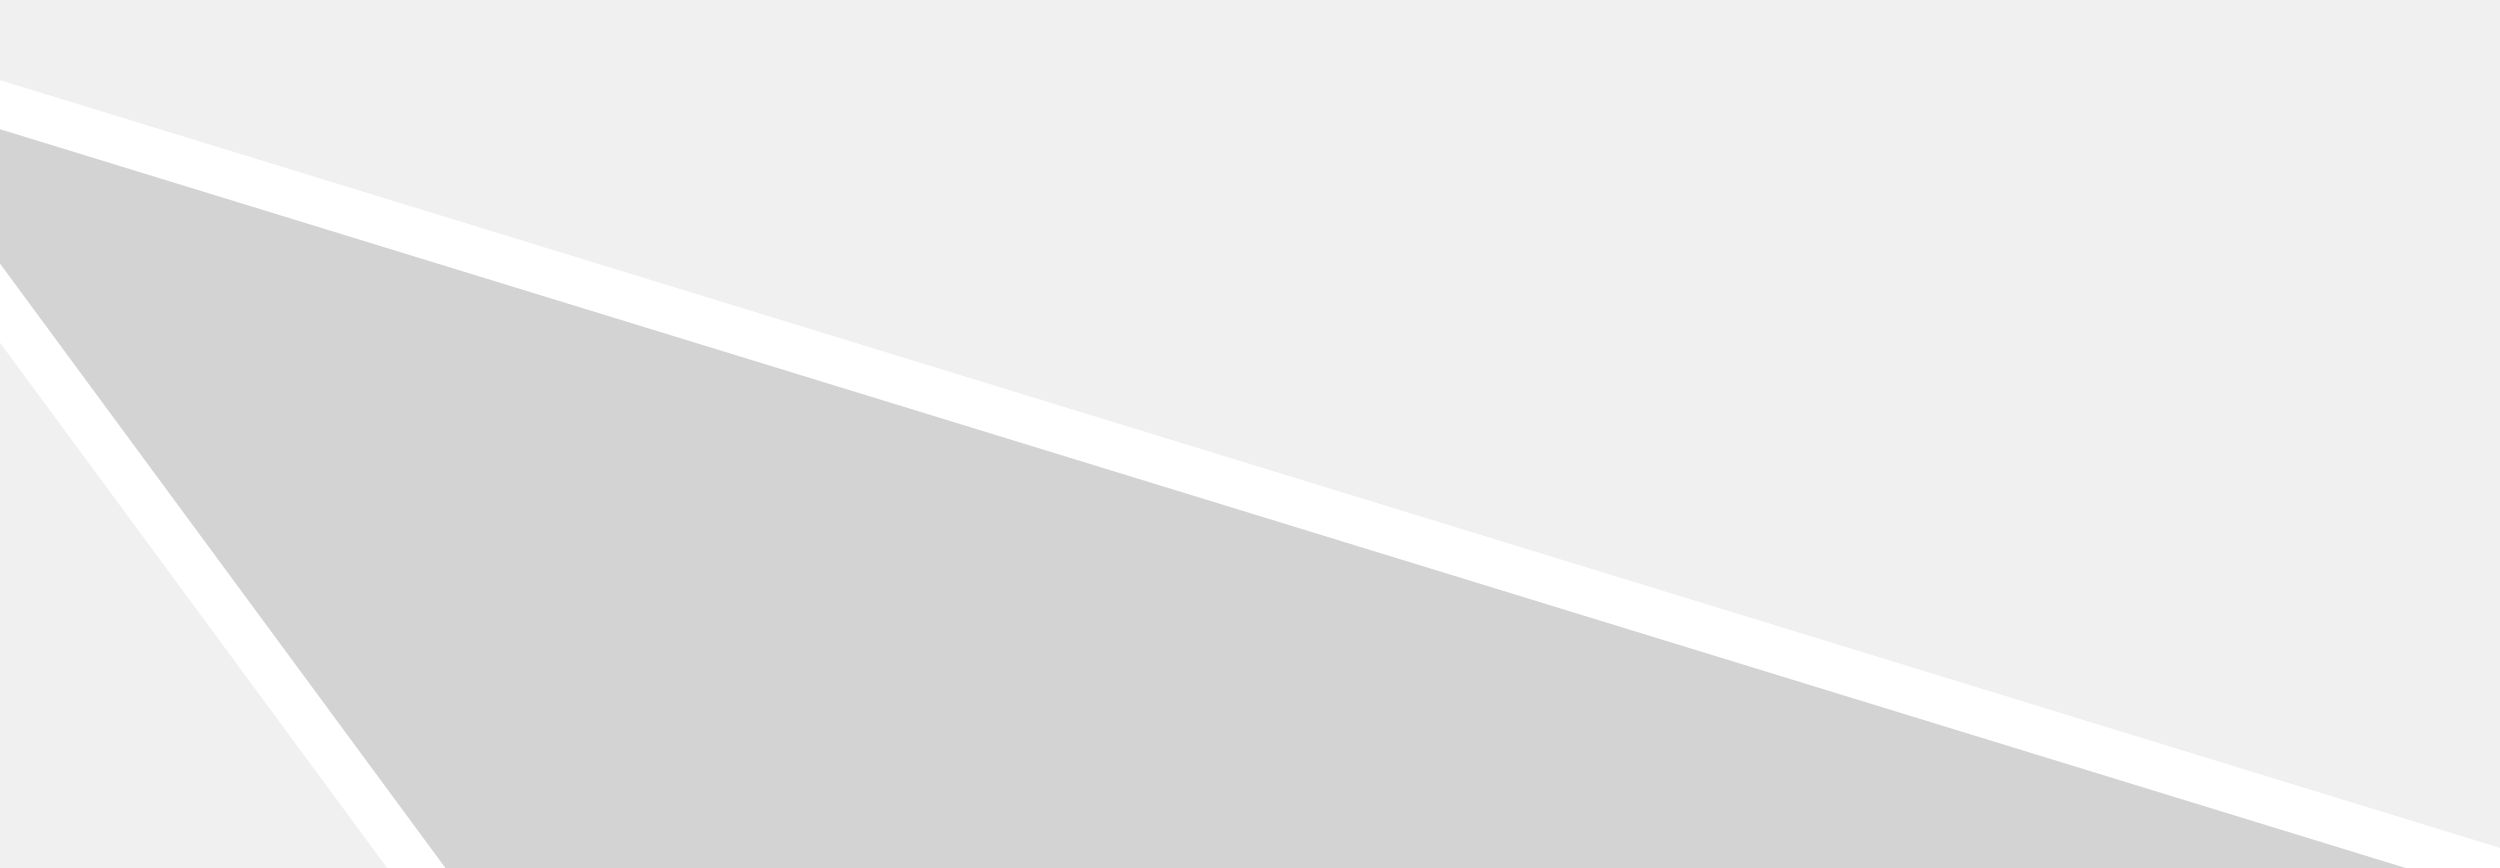
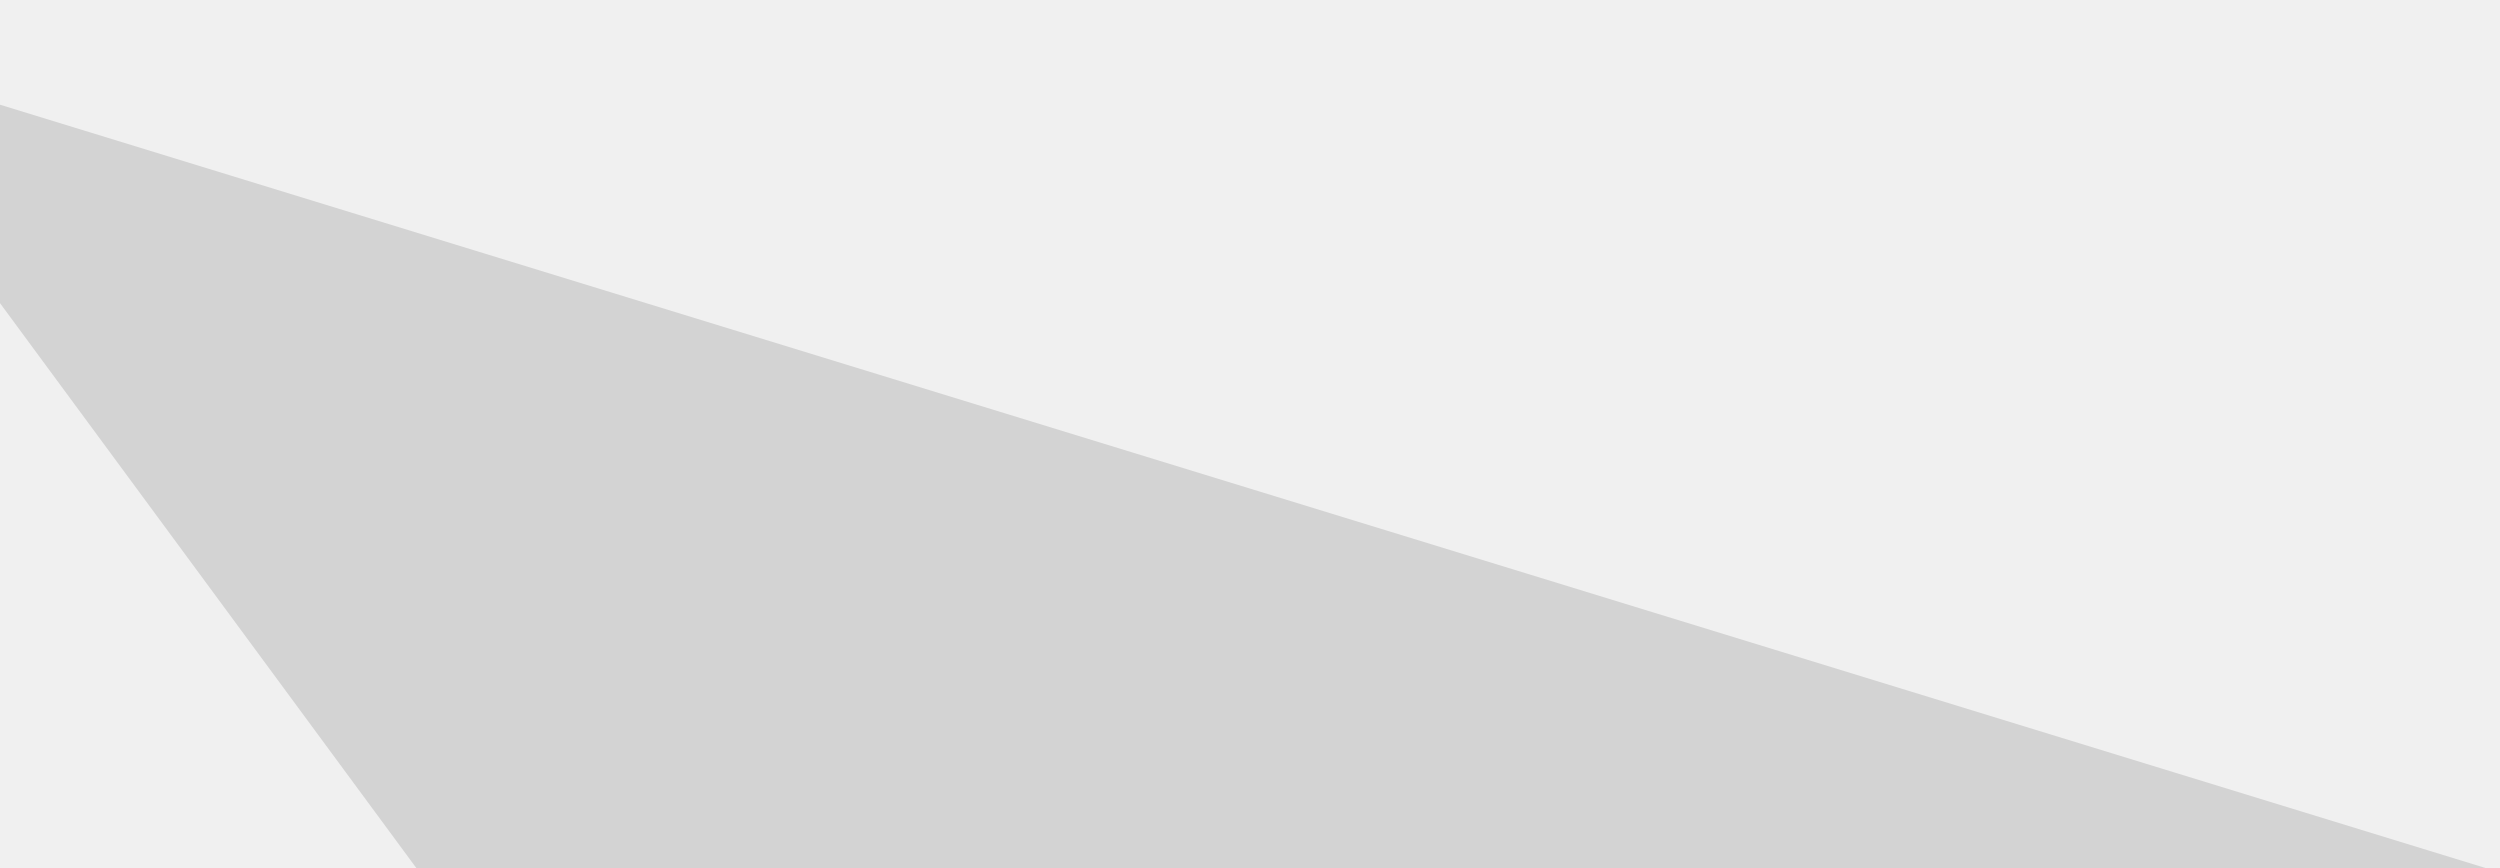
<svg xmlns="http://www.w3.org/2000/svg" width="320" height="111" viewBox="0 0 320 111" fill="none">
-   <path d="M-24.194 5.972L335.619 116.47L155.221 249.419L-24.194 5.972Z" fill="#D3D3D3" stroke="white" stroke-width="6" />
+   <path d="M-24.194 5.972L335.619 116.47L155.221 249.419L-24.194 5.972Z" fill="#D3D3D3" stroke-width="6" />
</svg>
